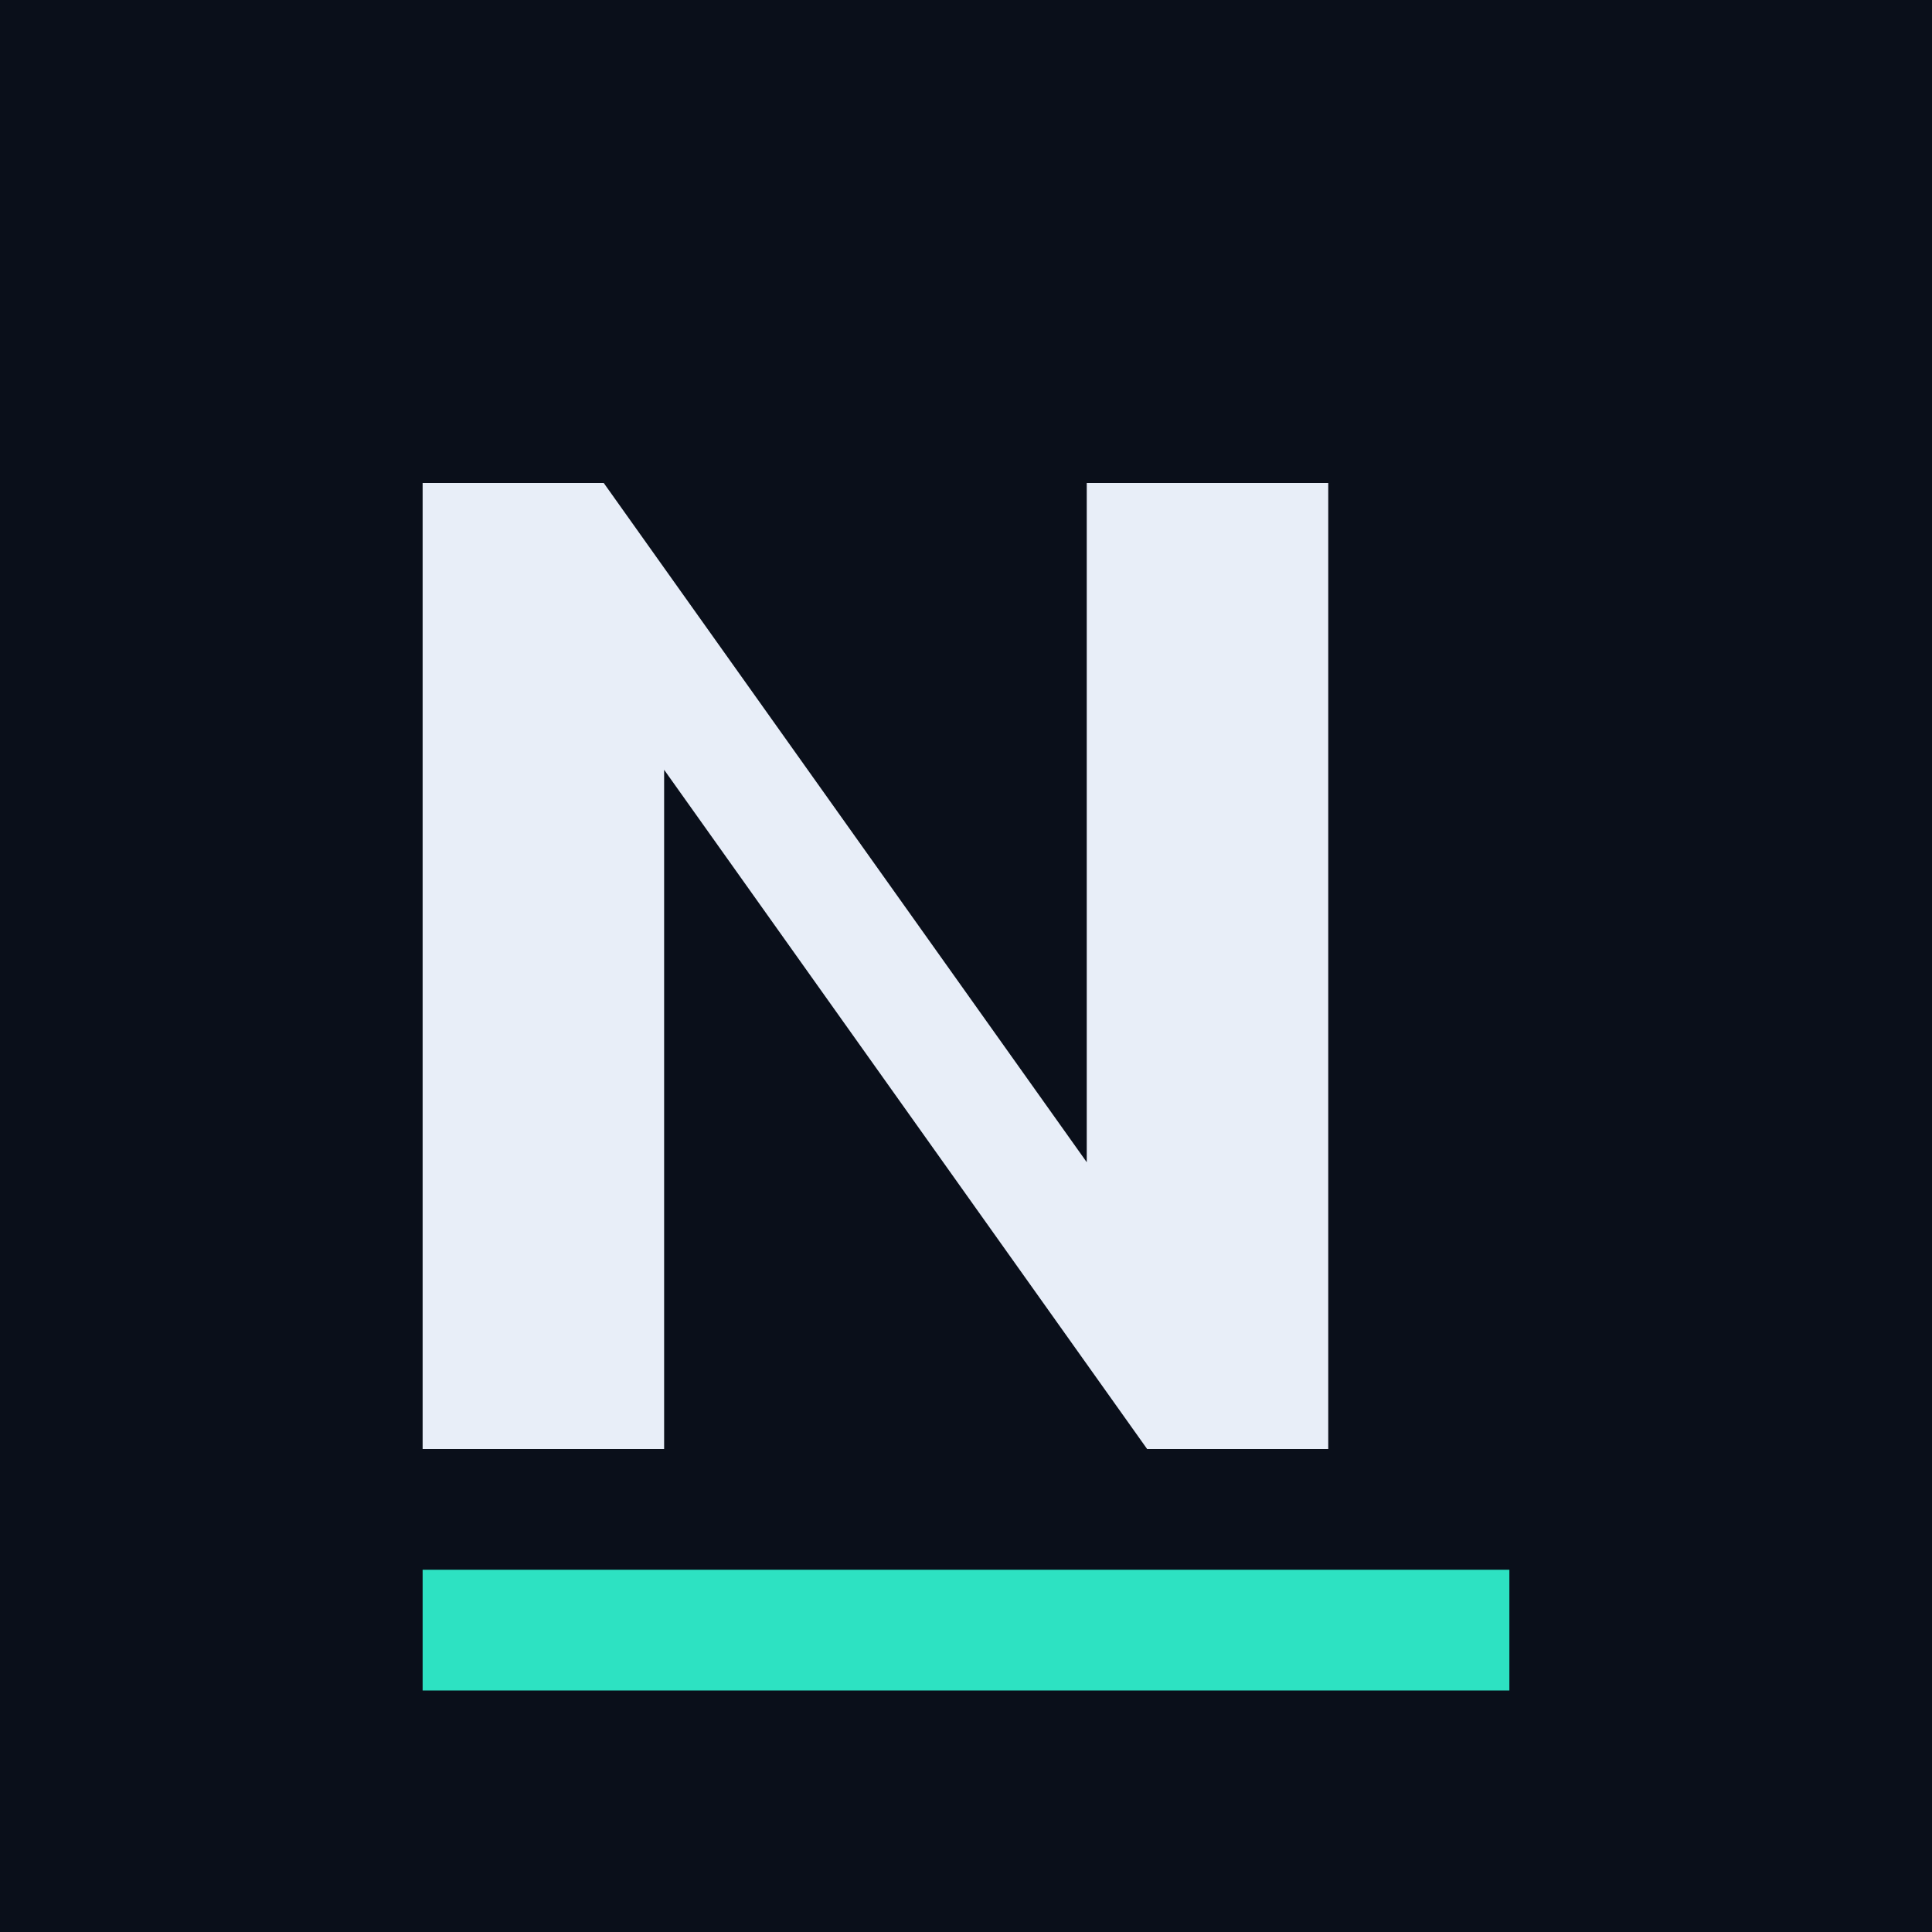
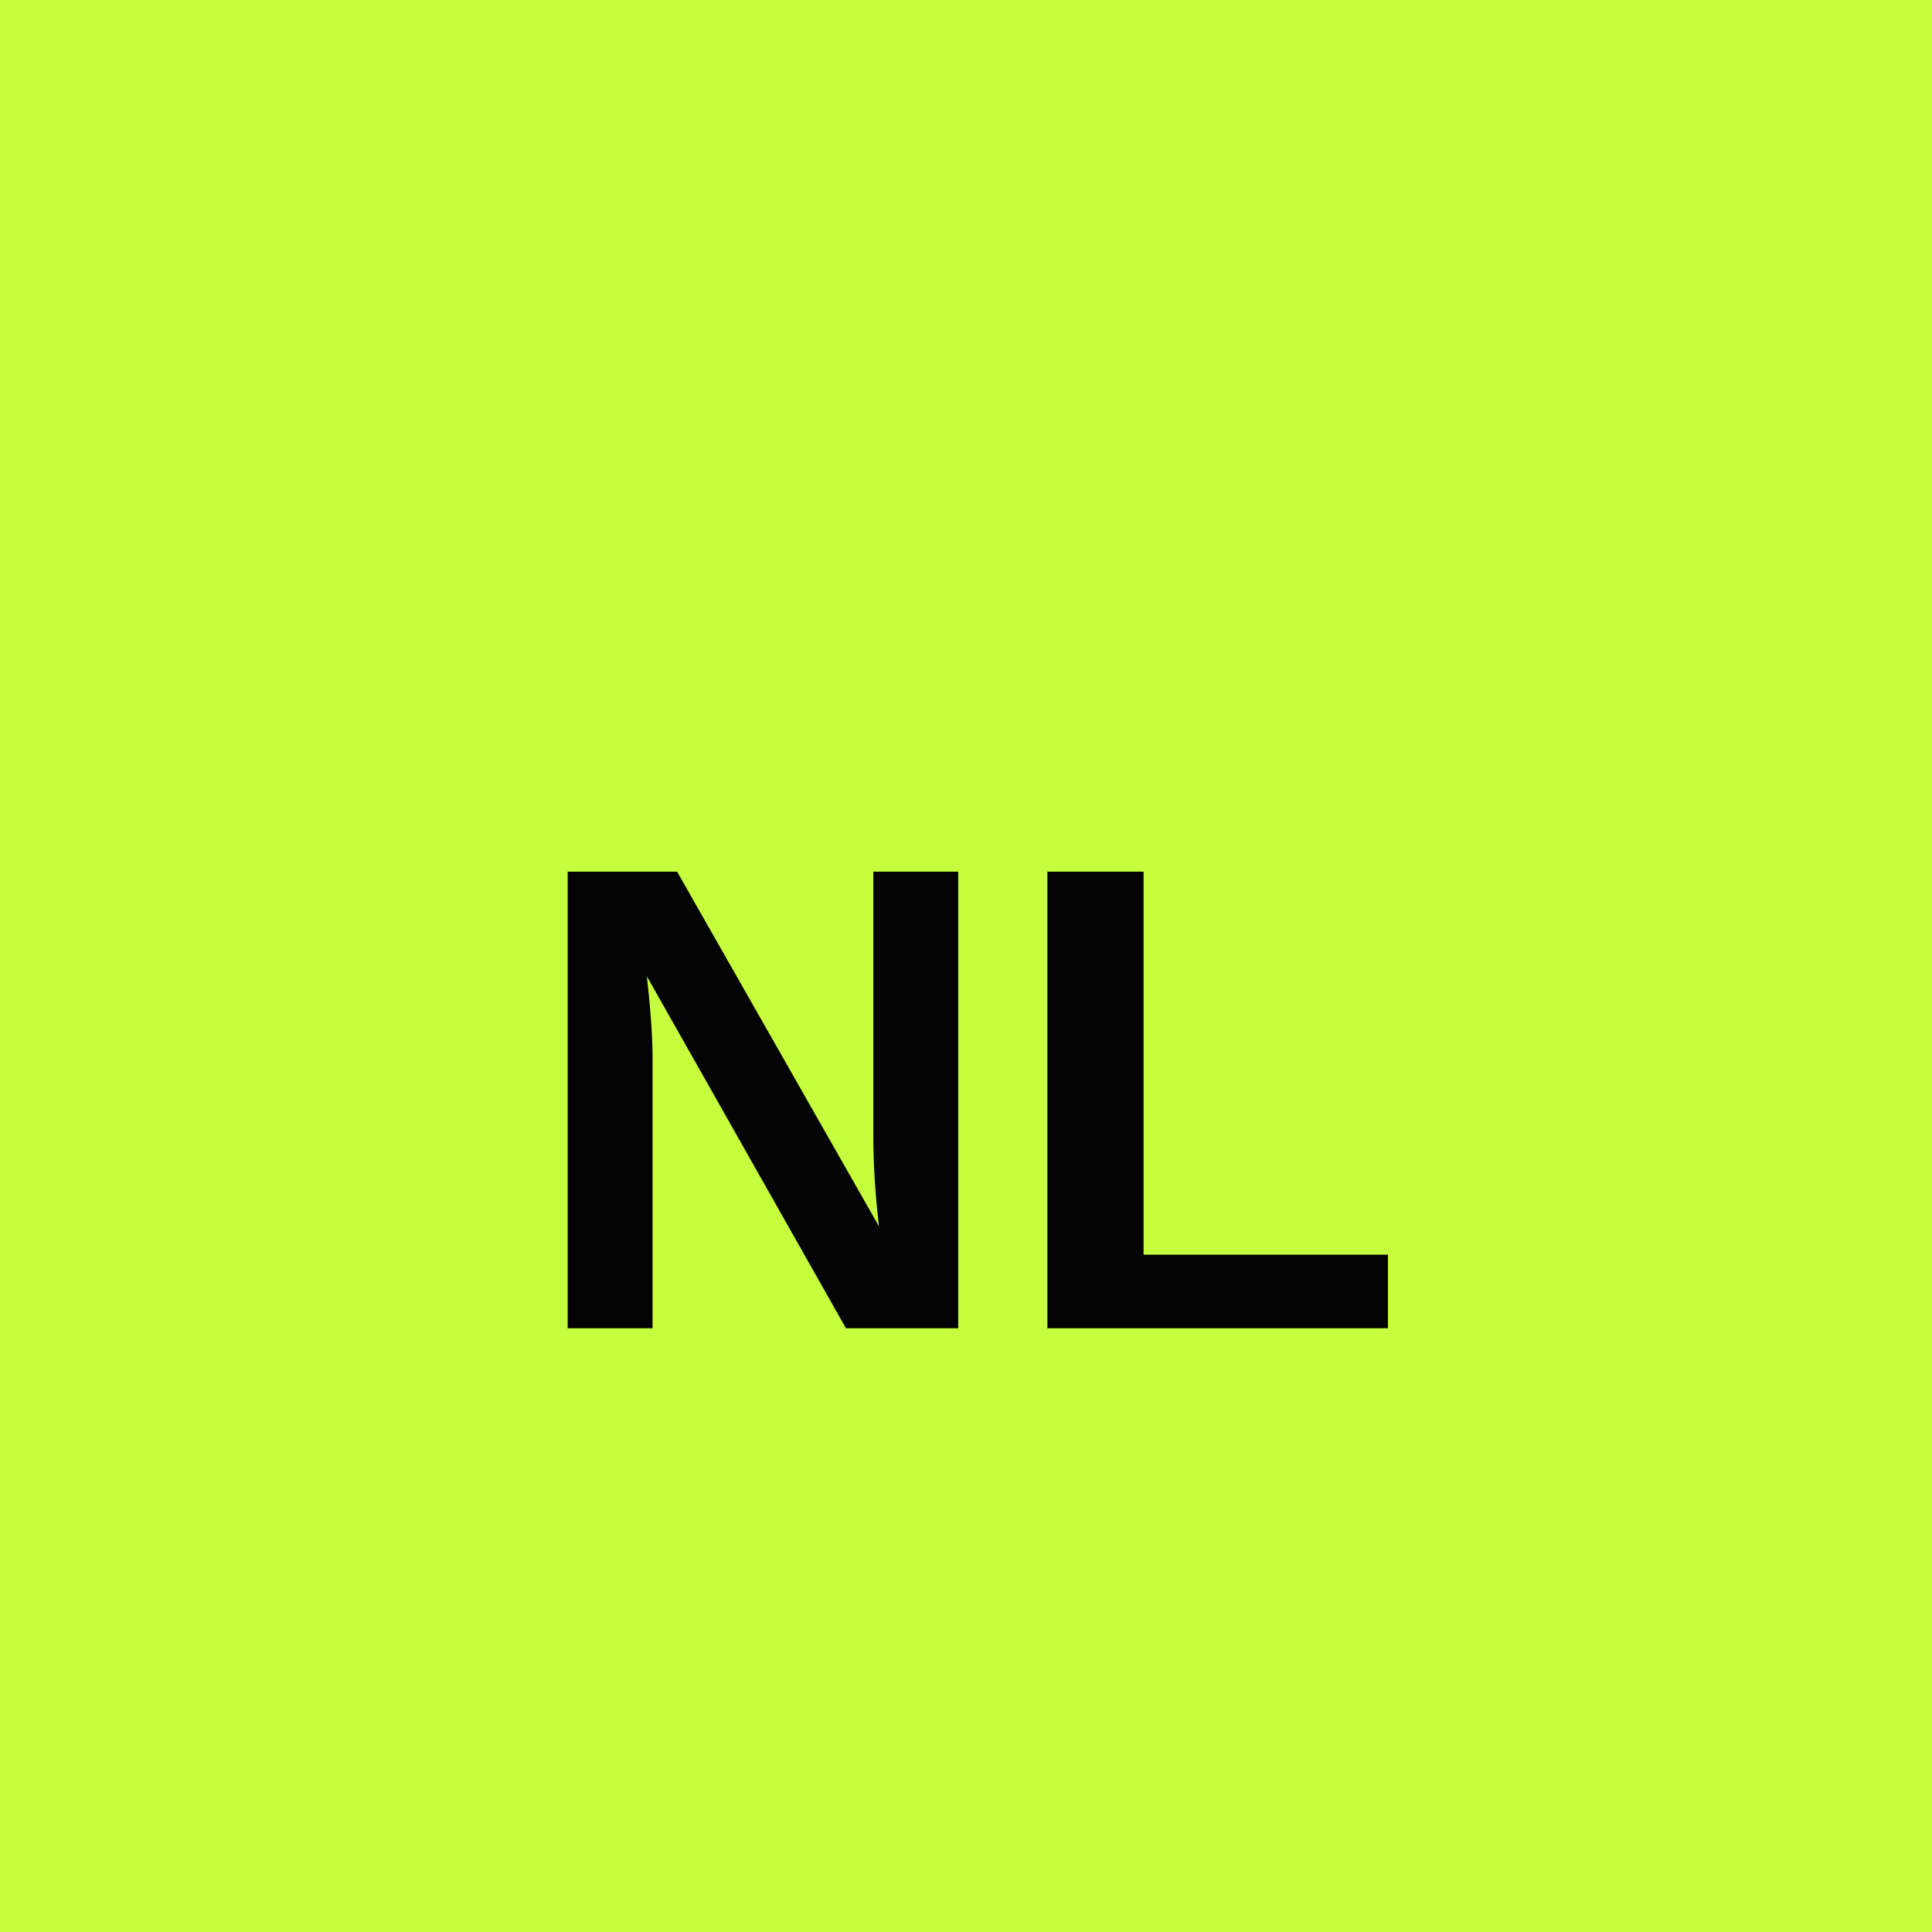
<svg xmlns="http://www.w3.org/2000/svg" viewBox="0 0 32 32">
-   <rect width="32" height="32" fill="#0a0f1a" />
-   <path d="M7 24V8h3l8 11.25V8h4v16h-3L11 12.75V24H7z" fill="#e8eef8" />
-   <rect x="7" y="26" width="18" height="2" fill="#2de2c2" />
+   <rect width="32" height="32" fill="#030303" />
+   <rect x="0" y="0" width="32" height="32" fill="#c6ff3d" />
+   <text x="16" y="22" text-anchor="middle" font-family="Arial Black, Arial, sans-serif" font-size="11" font-weight="800" fill="#030303">NL</text>
</svg>
